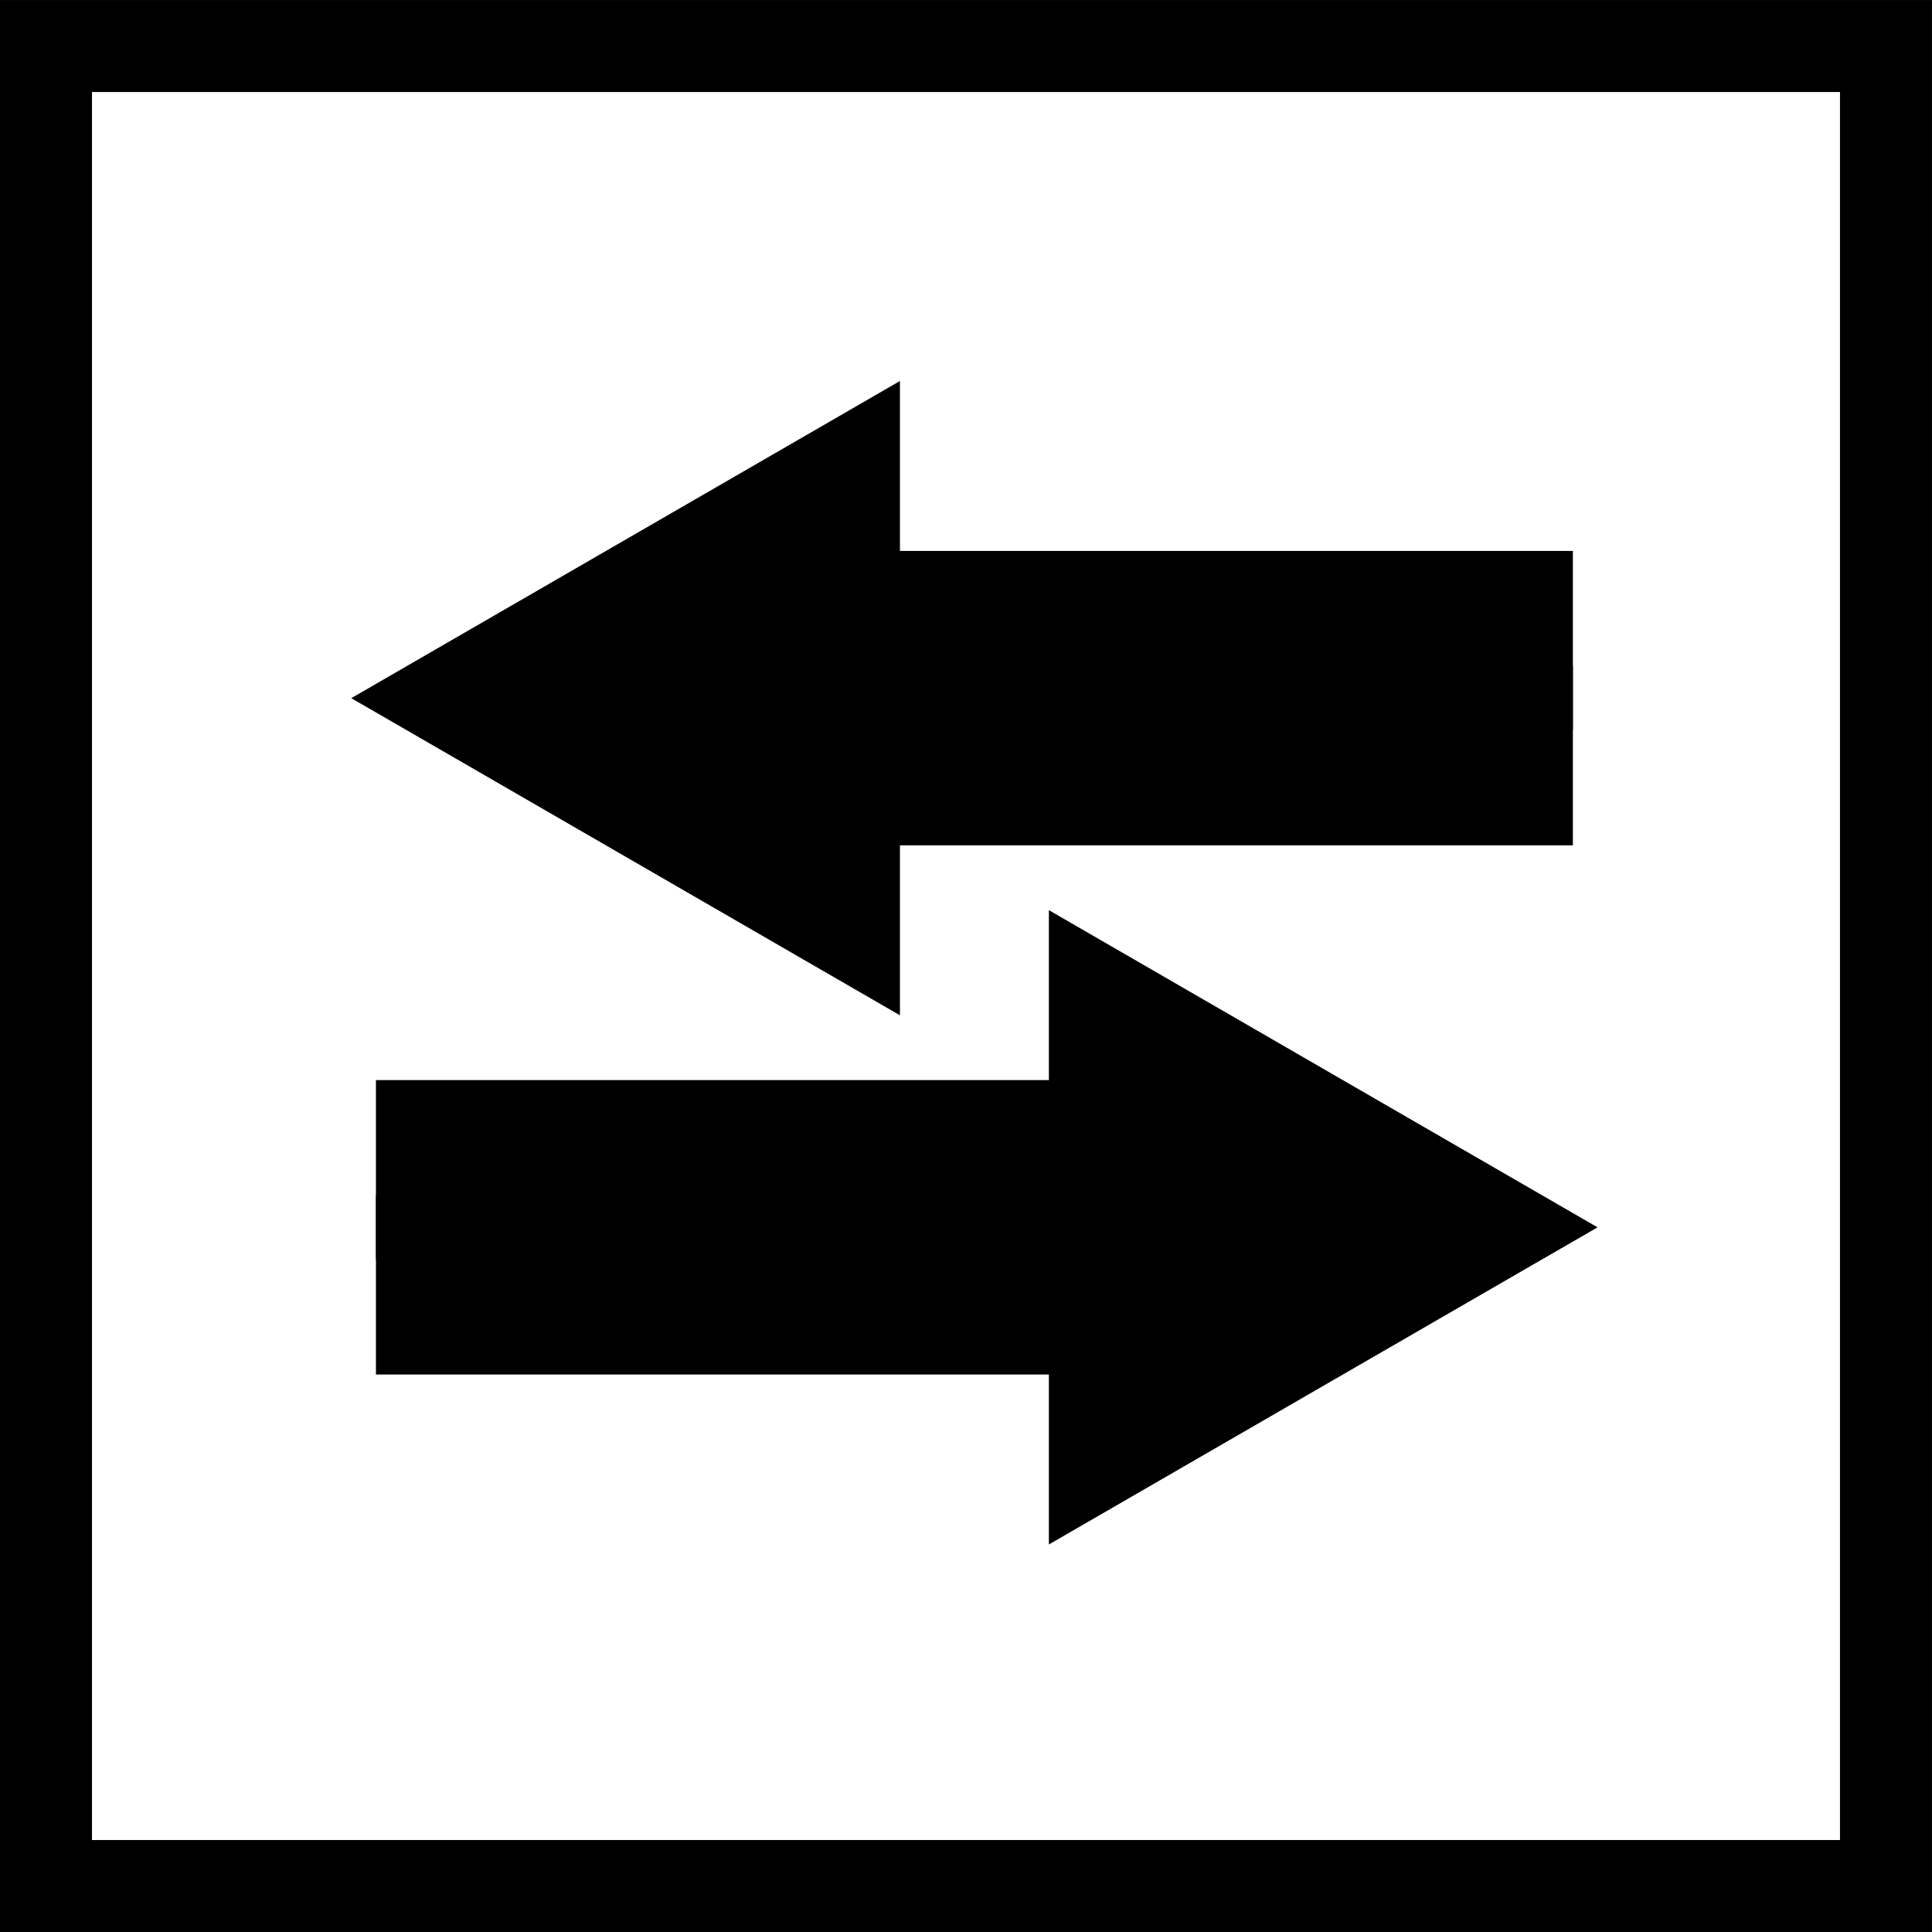
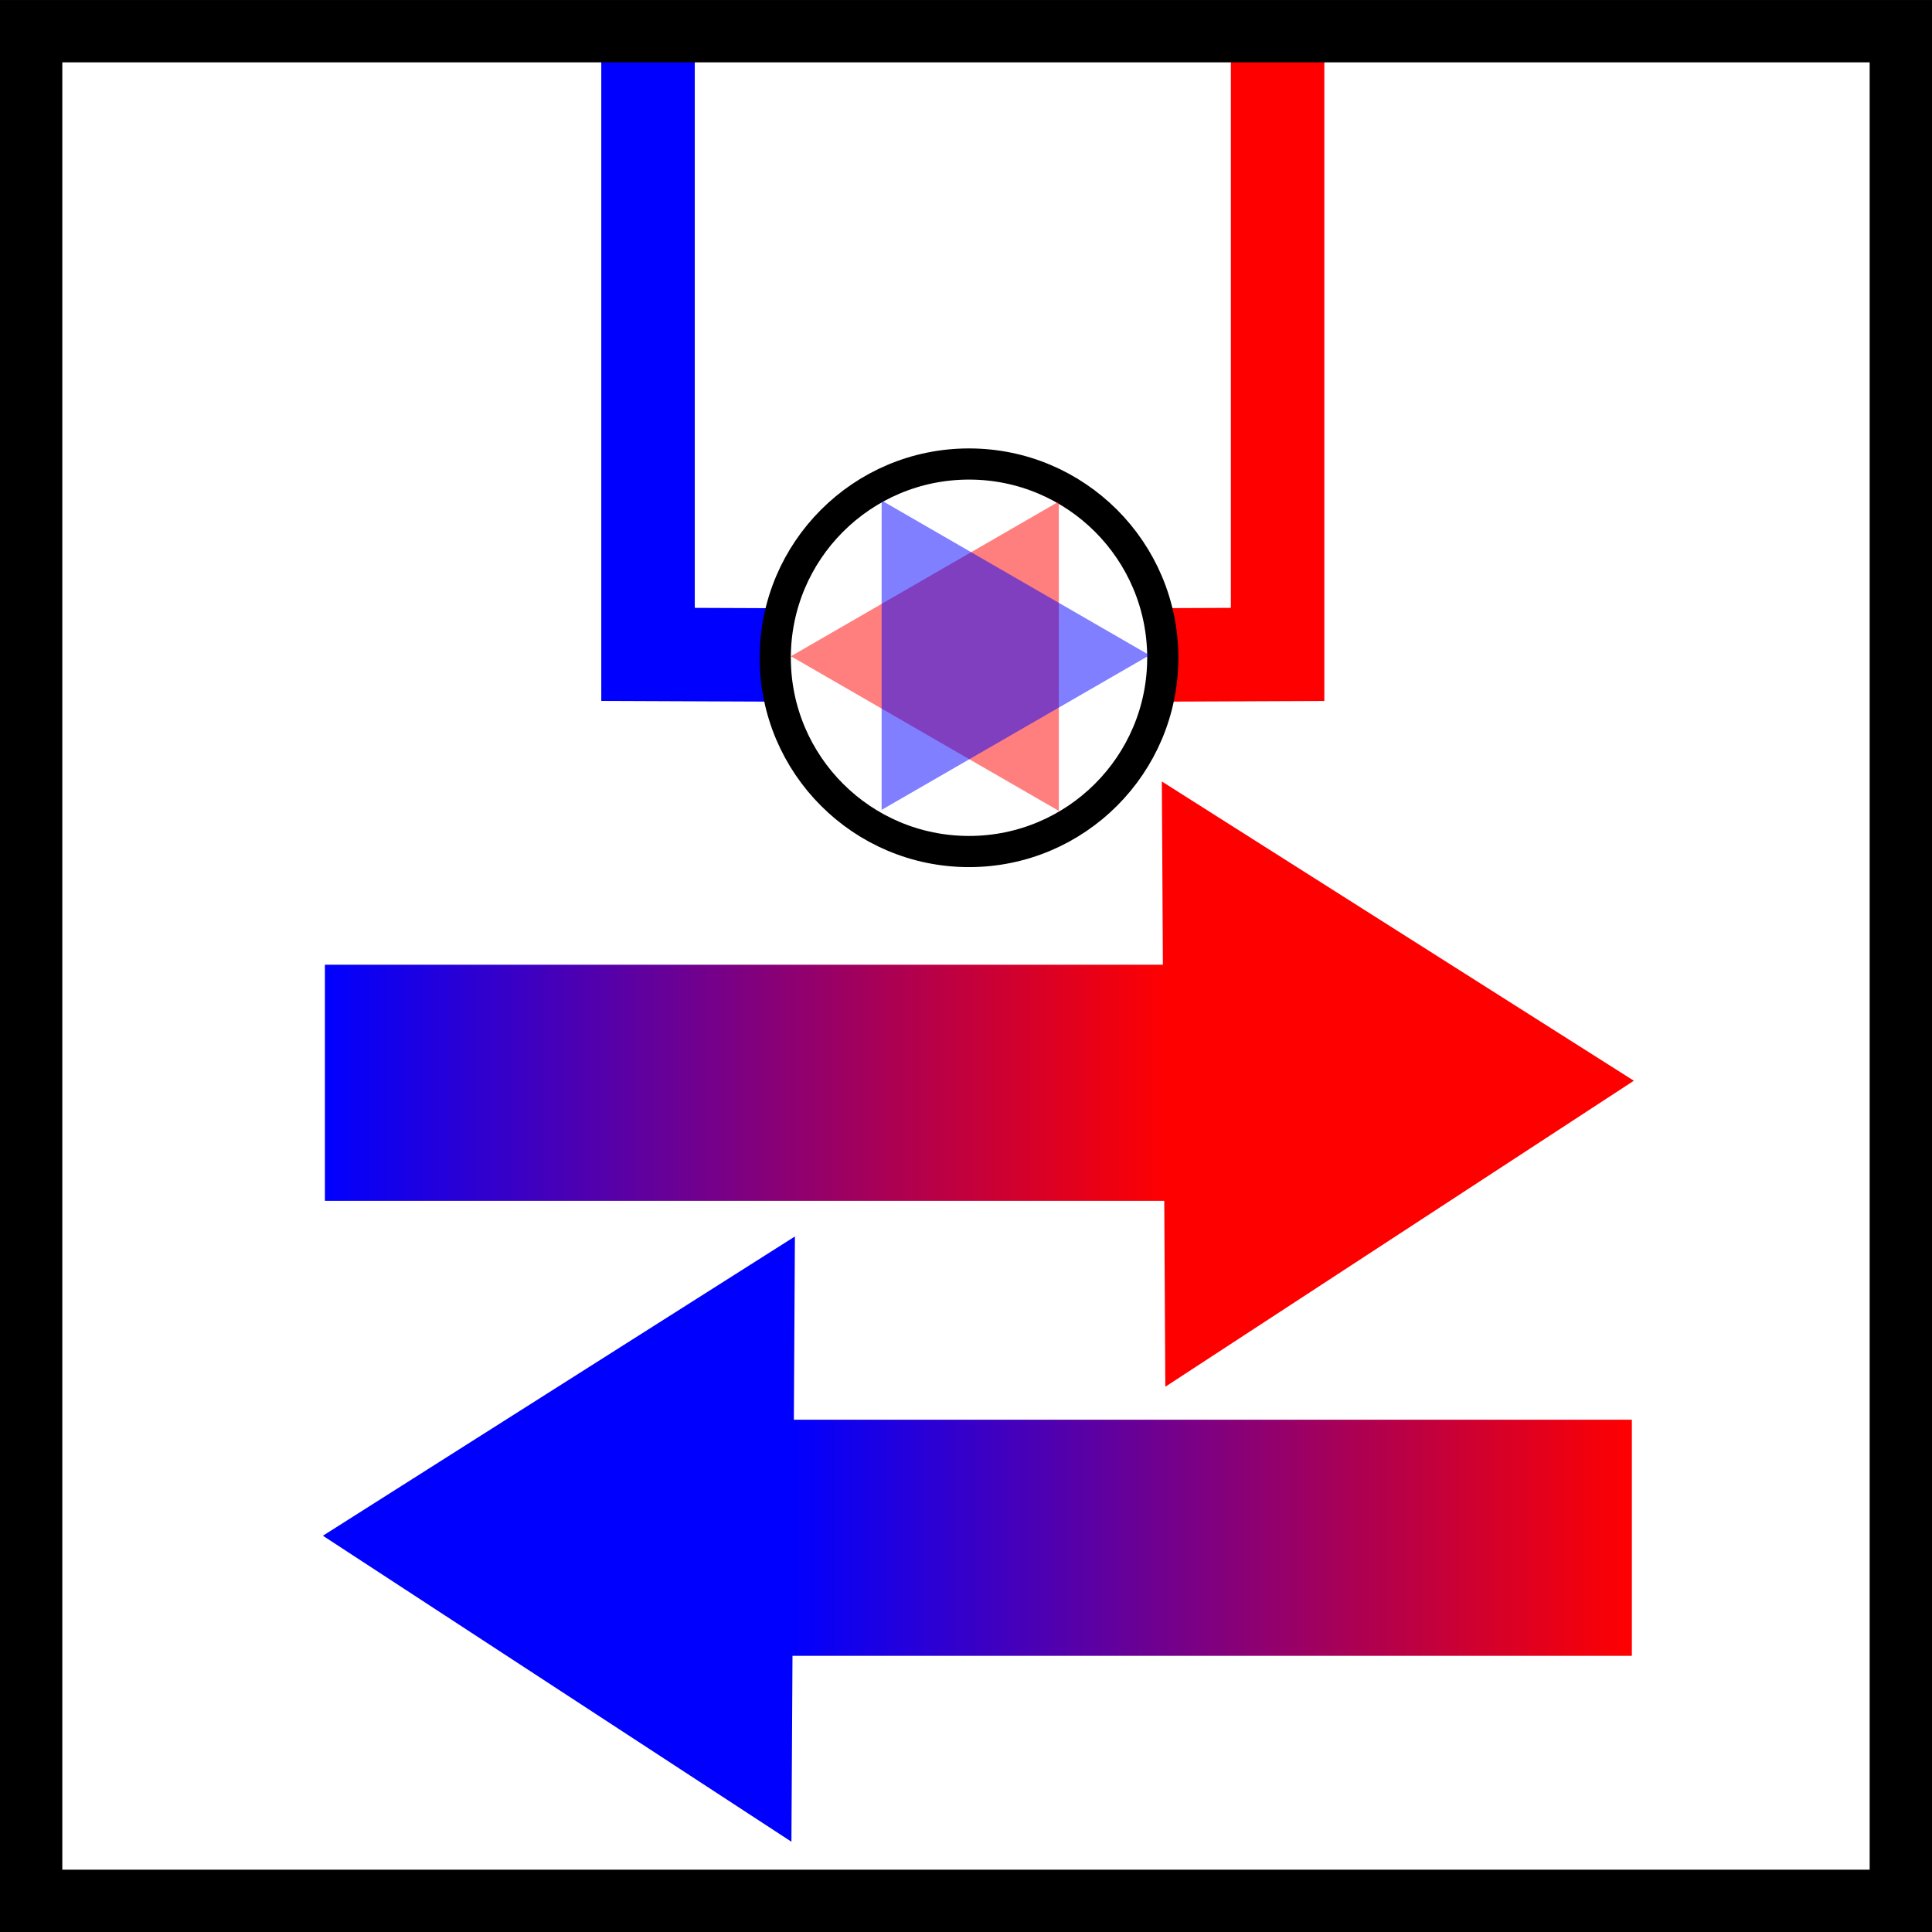
- <svg xmlns="http://www.w3.org/2000/svg" id="svg927" version="1.1" viewBox="0 0 42 42" height="42mm" width="42mm">
+ <svg xmlns="http://www.w3.org/2000/svg" xmlns:xlink="http://www.w3.org/1999/xlink" id="svg927" version="1.1" viewBox="0 0 62 62" height="62mm" width="62mm">
  <defs id="defs921">
-     <marker style="overflow:visible" id="TriangleOutL" refX="0" refY="0" orient="auto">
-       <path transform="scale(0.8)" style="fill:context-stroke;fill-rule:evenodd;stroke:context-stroke;stroke-width:1pt" d="M 5.77,0 -2.88,5 V -5 Z" id="path1197" />
-     </marker>
-     <marker style="overflow:visible" id="TriangleInL" refX="0" refY="0" orient="auto">
-       <path transform="scale(-0.8)" style="fill:context-stroke;fill-rule:evenodd;stroke:context-stroke;stroke-width:1pt" d="M 5.77,0 -2.88,5 V -5 Z" id="path1188" />
-     </marker>
-     <marker style="overflow:visible" id="TriangleOutL-9" refX="0" refY="0" orient="auto">
-       <path transform="scale(0.8)" style="fill:context-stroke;fill-rule:evenodd;stroke:context-stroke;stroke-width:1pt" d="M 5.77,0 -2.88,5 V -5 Z" id="path1197-2" />
-     </marker>
-     <marker style="overflow:visible" id="TriangleOutL-3" refX="0" refY="0" orient="auto">
-       <path transform="scale(0.8)" style="fill:context-stroke;fill-rule:evenodd;stroke:context-stroke;stroke-width:1pt" d="M 5.77,0 -2.88,5 V -5 Z" id="path1197-4" />
-     </marker>
+     <linearGradient id="linearGradient10356">
+       <stop style="stop-color:#ff0000;stop-opacity:1" offset="0" id="stop12429" />
+       <stop style="stop-color:#0000ff;stop-opacity:1" offset="1" id="stop12431" />
+     </linearGradient>
+     <linearGradient xlink:href="#linearGradient10356" id="linearGradient14093" x1="105.601" y1="128.002" x2="131.98" y2="128.002" gradientUnits="userSpaceOnUse" gradientTransform="matrix(1.024823,0,0,1,-2.416697,6.681527)" />
+     <linearGradient xlink:href="#linearGradient10356" id="linearGradient16588" gradientUnits="userSpaceOnUse" gradientTransform="matrix(1.024823,0,0,1,-241.0613,6.681527)" x1="105.601" y1="128.002" x2="131.98" y2="128.002" />
  </defs>
-   <g transform="translate(-84.83333,-113.5595)" id="layer1">
-     <g id="g3224" transform="matrix(1,0,0,-1.000026,0.1984375,268.8972)">
-       <rect style="fill:#ffffff;stroke-width:1.4" id="rect895" width="40" height="39.999" x="85.635" y="-154.334" transform="scale(1,-1)" />
-       <g id="g3087" transform="matrix(-1,0,0,1,211.6679,5.541257)">
-         <g id="path1573">
-           <path style="color:#000000;fill:#000000;stroke-linejoin:round;-inkscape-stroke:none" d="m 92.84,133.916 v 1.4 h 18.25 0.352 v -1.4 h -0.352 z" id="path1057" />
-           <g id="g1047">
-             <g id="path1049">
-               <path style="color:#000000;fill:#000000;fill-rule:evenodd;stroke-width:1.12pt;-inkscape-stroke:none" d="m 117.904,134.616 -9.688,5.6 V 129.016 Z" id="path1053" />
-               <path style="color:#000000;fill:#000000;fill-rule:evenodd;-inkscape-stroke:none" d="m 107.469,127.721 v 13.789 l 11.928,-6.895 -1.119,-0.646 z m 1.494,2.59 7.449,4.305 -7.449,4.305 z" id="path1055" />
-             </g>
-           </g>
-         </g>
-         <path style="color:#000000;fill:#000000;stroke-linejoin:round;-inkscape-stroke:none" d="m 92.84,131.416 v 6.4 h 18.25 0.352 v -6.4 h -0.352 z" id="path1573-0" />
-       </g>
-       <g id="g3087-0" transform="translate(-0.03237122,-5.962076)">
-         <g id="path1573-2">
-           <path style="color:#000000;fill:#000000;stroke-linejoin:round;-inkscape-stroke:none" d="m 92.84,133.916 v 1.4 h 18.25 0.352 v -1.4 h -0.352 z" id="path1075" />
-           <g id="g1065">
-             <g id="path1067">
-               <path style="color:#000000;fill:#000000;fill-rule:evenodd;stroke-width:1.12pt;-inkscape-stroke:none" d="m 117.904,134.616 -9.688,5.6 V 129.016 Z" id="path1071" />
-               <path style="color:#000000;fill:#000000;fill-rule:evenodd;-inkscape-stroke:none" d="m 107.469,127.721 v 13.789 l 11.928,-6.895 -1.119,-0.646 z m 1.494,2.59 7.449,4.305 -7.449,4.305 z" id="path1073" />
-             </g>
-           </g>
-         </g>
-         <path style="color:#000000;fill:#000000;stroke-linejoin:round;-inkscape-stroke:none" d="m 92.84,131.416 v 6.4 h 18.25 0.352 v -6.4 h -0.352 z" id="path1573-0-1" />
-       </g>
-       <rect style="fill:#000000;fill-opacity:0;stroke:none;stroke-width:1.4;stroke-miterlimit:4;stroke-dasharray:none" id="rect1134" width="40" height="39.999" x="85.635" y="-154.334" transform="scale(1,-1)" />
+   <g transform="translate(-84.83333,-93.55952)" id="layer1">
+     <rect style="fill:#ffffff;stroke:none;stroke-width:2;stroke-miterlimit:4;stroke-dasharray:none;stroke-opacity:1" id="rect1492" width="60" height="60" x="85.833" y="94.56" />
+     <rect style="fill:#ffffff;fill-opacity:0;stroke-width:2" id="rect852" width="60" height="60" x="85.833" y="94.56" />
+     <path style="fill:none;stroke:#ff0000;stroke-width:3;stroke-linecap:butt;stroke-linejoin:miter;stroke-miterlimit:4;stroke-dasharray:none;stroke-opacity:1" d="m 125.833,94.56 v 20 l -10.102,0.042" id="path5396" />
+     <path style="fill:none;stroke:#0000ff;stroke-width:3;stroke-linecap:butt;stroke-linejoin:miter;stroke-miterlimit:4;stroke-dasharray:none;stroke-opacity:1" d="m 105.629,94.56 v 20 l 10.102,0.042" id="path5396-9" />
+     <g id="g6485">
+       <circle style="fill:#ffffff;fill-opacity:1;stroke:#000000;stroke-width:1;stroke-miterlimit:4;stroke-dasharray:none;stroke-opacity:1" id="path2484" cx="115.93" cy="114.668" r="6.218" />
+       <path style="opacity:0.5;fill:#ff0000;fill-opacity:1;stroke:none;stroke-width:3.78;stroke-miterlimit:4;stroke-dasharray:none;stroke-opacity:1" id="path3392" d="M 110.75,82.5 95.377,73.626 80.003,64.752 95.375,55.875 l 15.372,-8.877 0.002,17.751 z" transform="matrix(0.2796231,0,0,0.2796231,87.84444,96.5131)" />
+       <path style="opacity:0.5;fill:#0000ff;fill-opacity:1;stroke:none;stroke-width:3.78;stroke-miterlimit:4;stroke-dasharray:none;stroke-opacity:1" id="path3392-7" transform="matrix(-0.2796231,0,0,0.2796231,144.0938,96.48003)" d="M 110.75,82.5 95.377,73.626 80.003,64.752 95.375,55.875 l 15.372,-8.877 0.002,17.751 z" />
    </g>
-     <path style="fill:none;stroke:#000000;stroke-width:2;stroke-linecap:butt;stroke-linejoin:miter;stroke-miterlimit:4;stroke-dasharray:none;stroke-opacity:1" d="M 85.833,154.56 H 125.833 V 114.56 H 85.833 Z" id="path858" />
+     <g id="g14595" transform="matrix(-1,0,0,1,228.0984,-6.376592)">
+       <rect style="fill:url(#linearGradient14093);fill-opacity:1;stroke:none;stroke-width:0;stroke-miterlimit:4;stroke-dasharray:none;stroke-opacity:1" id="rect13705" width="27.034" height="7.577" x="105.805" y="130.895" />
+       <path style="fill:#ff0000;fill-opacity:1;stroke:none;stroke-width:0;stroke-miterlimit:4;stroke-dasharray:none;stroke-opacity:1" id="path14197" d="M 55.608,149.625 8.438,121.986 -38.733,94.347 8.789,67.316 56.31,40.284 55.959,94.955 Z" transform="matrix(0.1593741,0,0,0.1776414,97.00601,117.8581)" />
+     </g>
+     <g id="g14595-6" transform="translate(4.362534,8.224853)">
+       <rect style="fill:url(#linearGradient16588);fill-opacity:1;stroke:none;stroke-width:0;stroke-miterlimit:4;stroke-dasharray:none;stroke-opacity:1" id="rect13705-1" width="27.034" height="7.577" x="-132.839" y="130.895" transform="scale(-1,1)" />
+       <path style="fill:#0000ff;fill-opacity:1;stroke:none;stroke-width:0;stroke-miterlimit:4;stroke-dasharray:none;stroke-opacity:1" id="path14197-0" transform="matrix(0.1593741,0,0,0.1776414,97.00601,117.8581)" d="M 55.608,149.625 8.438,121.986 -38.733,94.347 8.789,67.316 56.31,40.284 55.959,94.955 Z" />
+     </g>
+     <rect style="fill:none;fill-opacity:1;stroke:#000000;stroke-width:2;stroke-miterlimit:4;stroke-dasharray:none;stroke-opacity:1" id="rect15861" width="60" height="60" x="85.833" y="94.56" />
  </g>
</svg>
